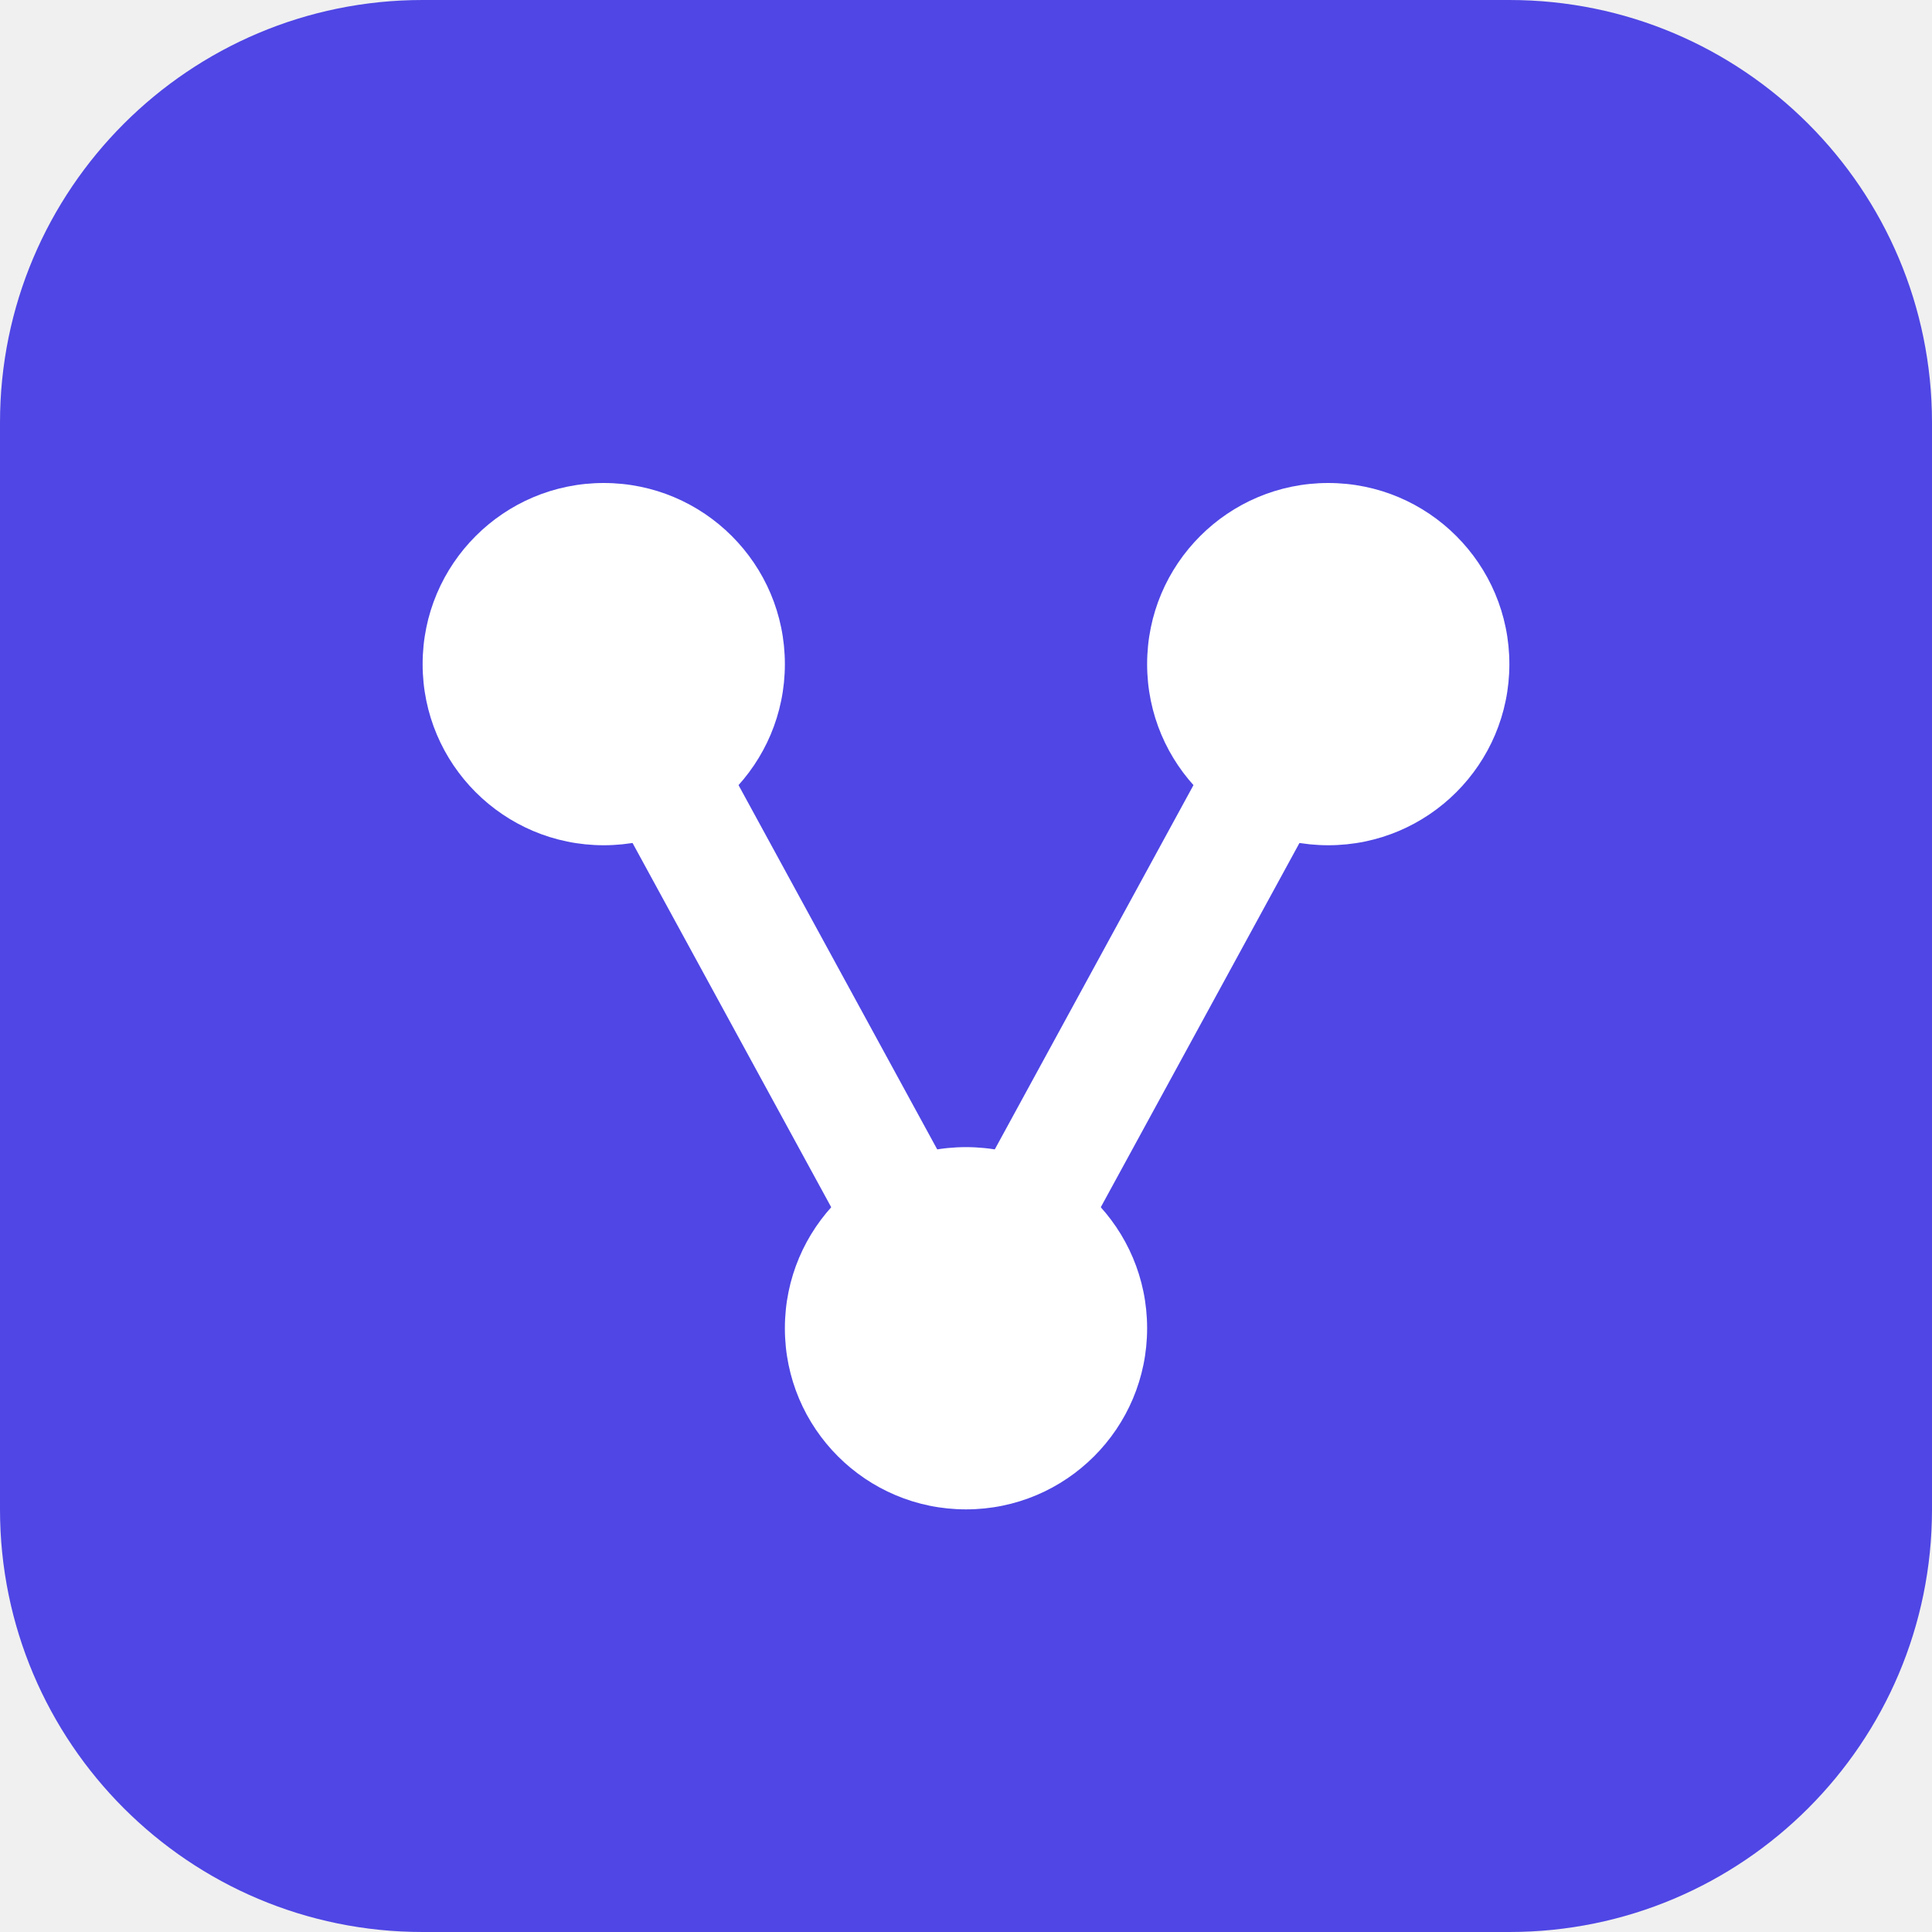
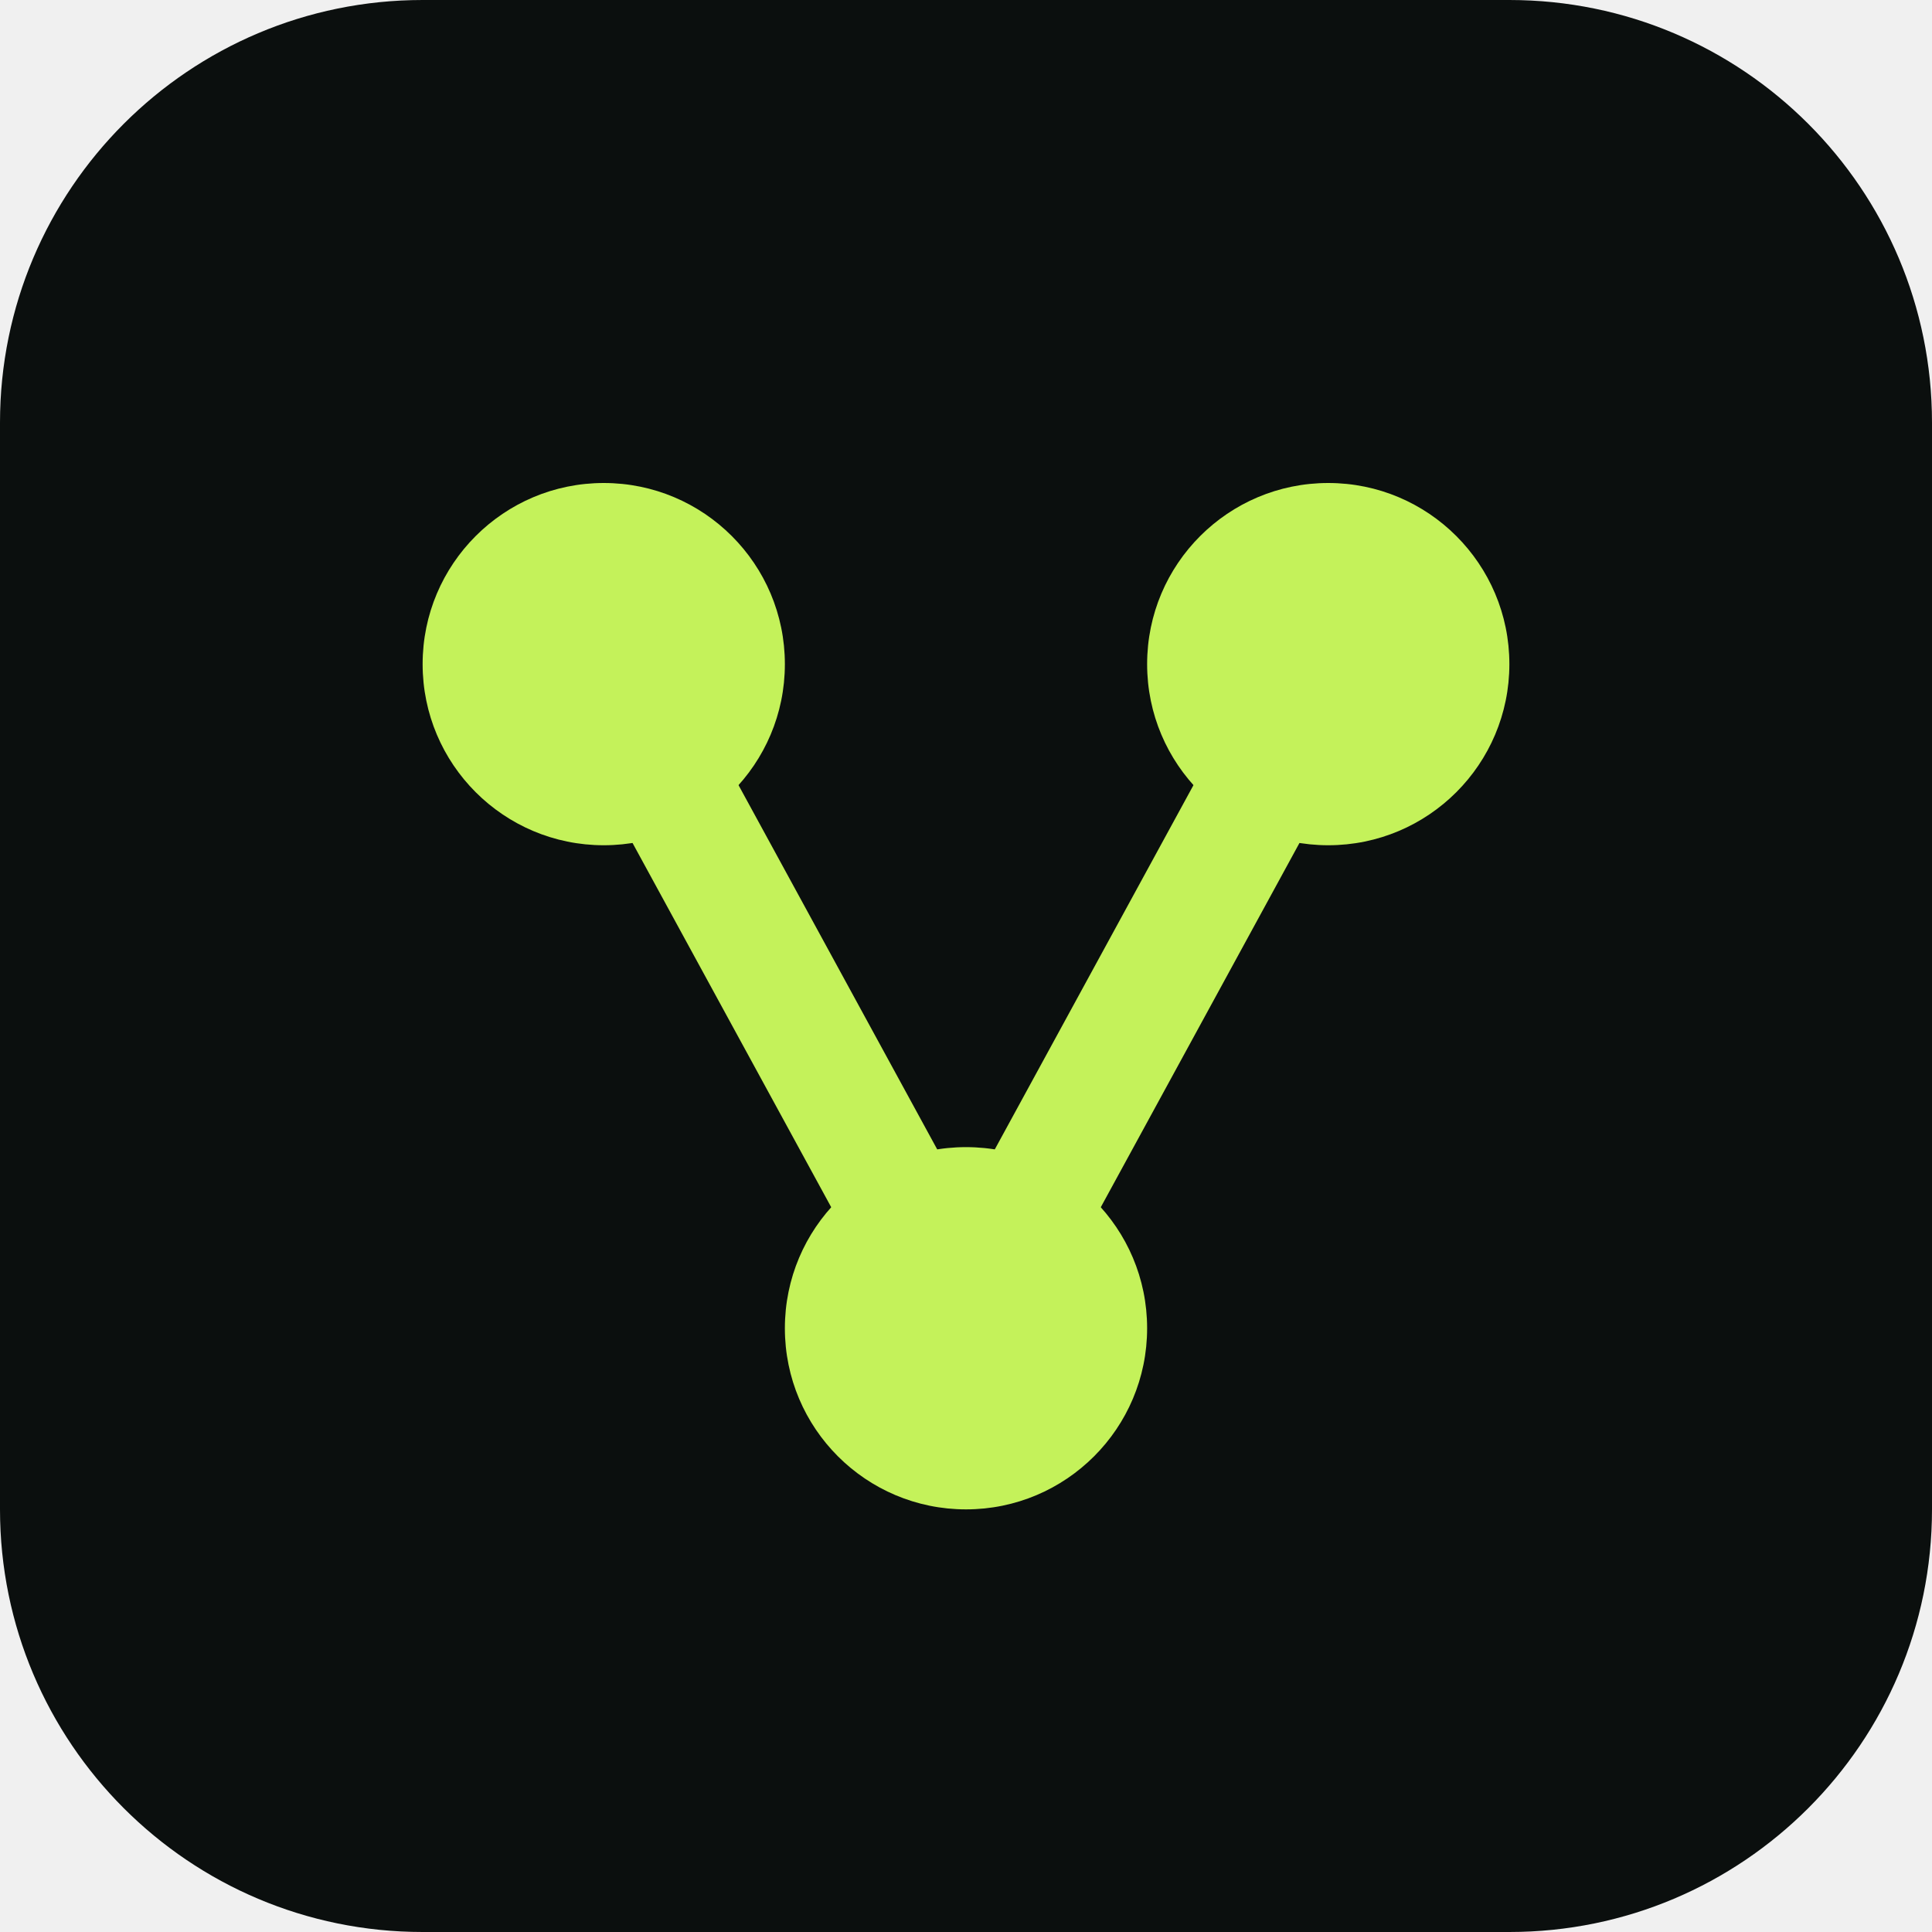
<svg xmlns="http://www.w3.org/2000/svg" viewBox="0 0 32 32">
-   <rect width="32" height="32" rx="7" fill="#4f46e5" />
-   <circle cx="10" cy="11" r="3" fill="#fff" />
-   <circle cx="22" cy="11" r="3" fill="#fff" />
-   <circle cx="16" cy="22" r="3" fill="#fff" />
-   <path d="M10 11 16 22 22 11" stroke="#fff" stroke-width="2" fill="none" />
+   <rect width="32" height="32" rx="7" fill="#0B0F0E" />
+   <circle cx="10" cy="11" r="3" fill="#C4F25A" />
+   <circle cx="22" cy="11" r="3" fill="#C4F25A" />
+   <circle cx="16" cy="22" r="3" fill="#C4F25A" />
+   <path d="M10 11 16 22 22 11" stroke="#C4F25A" stroke-width="2" fill="none" />
</svg>
